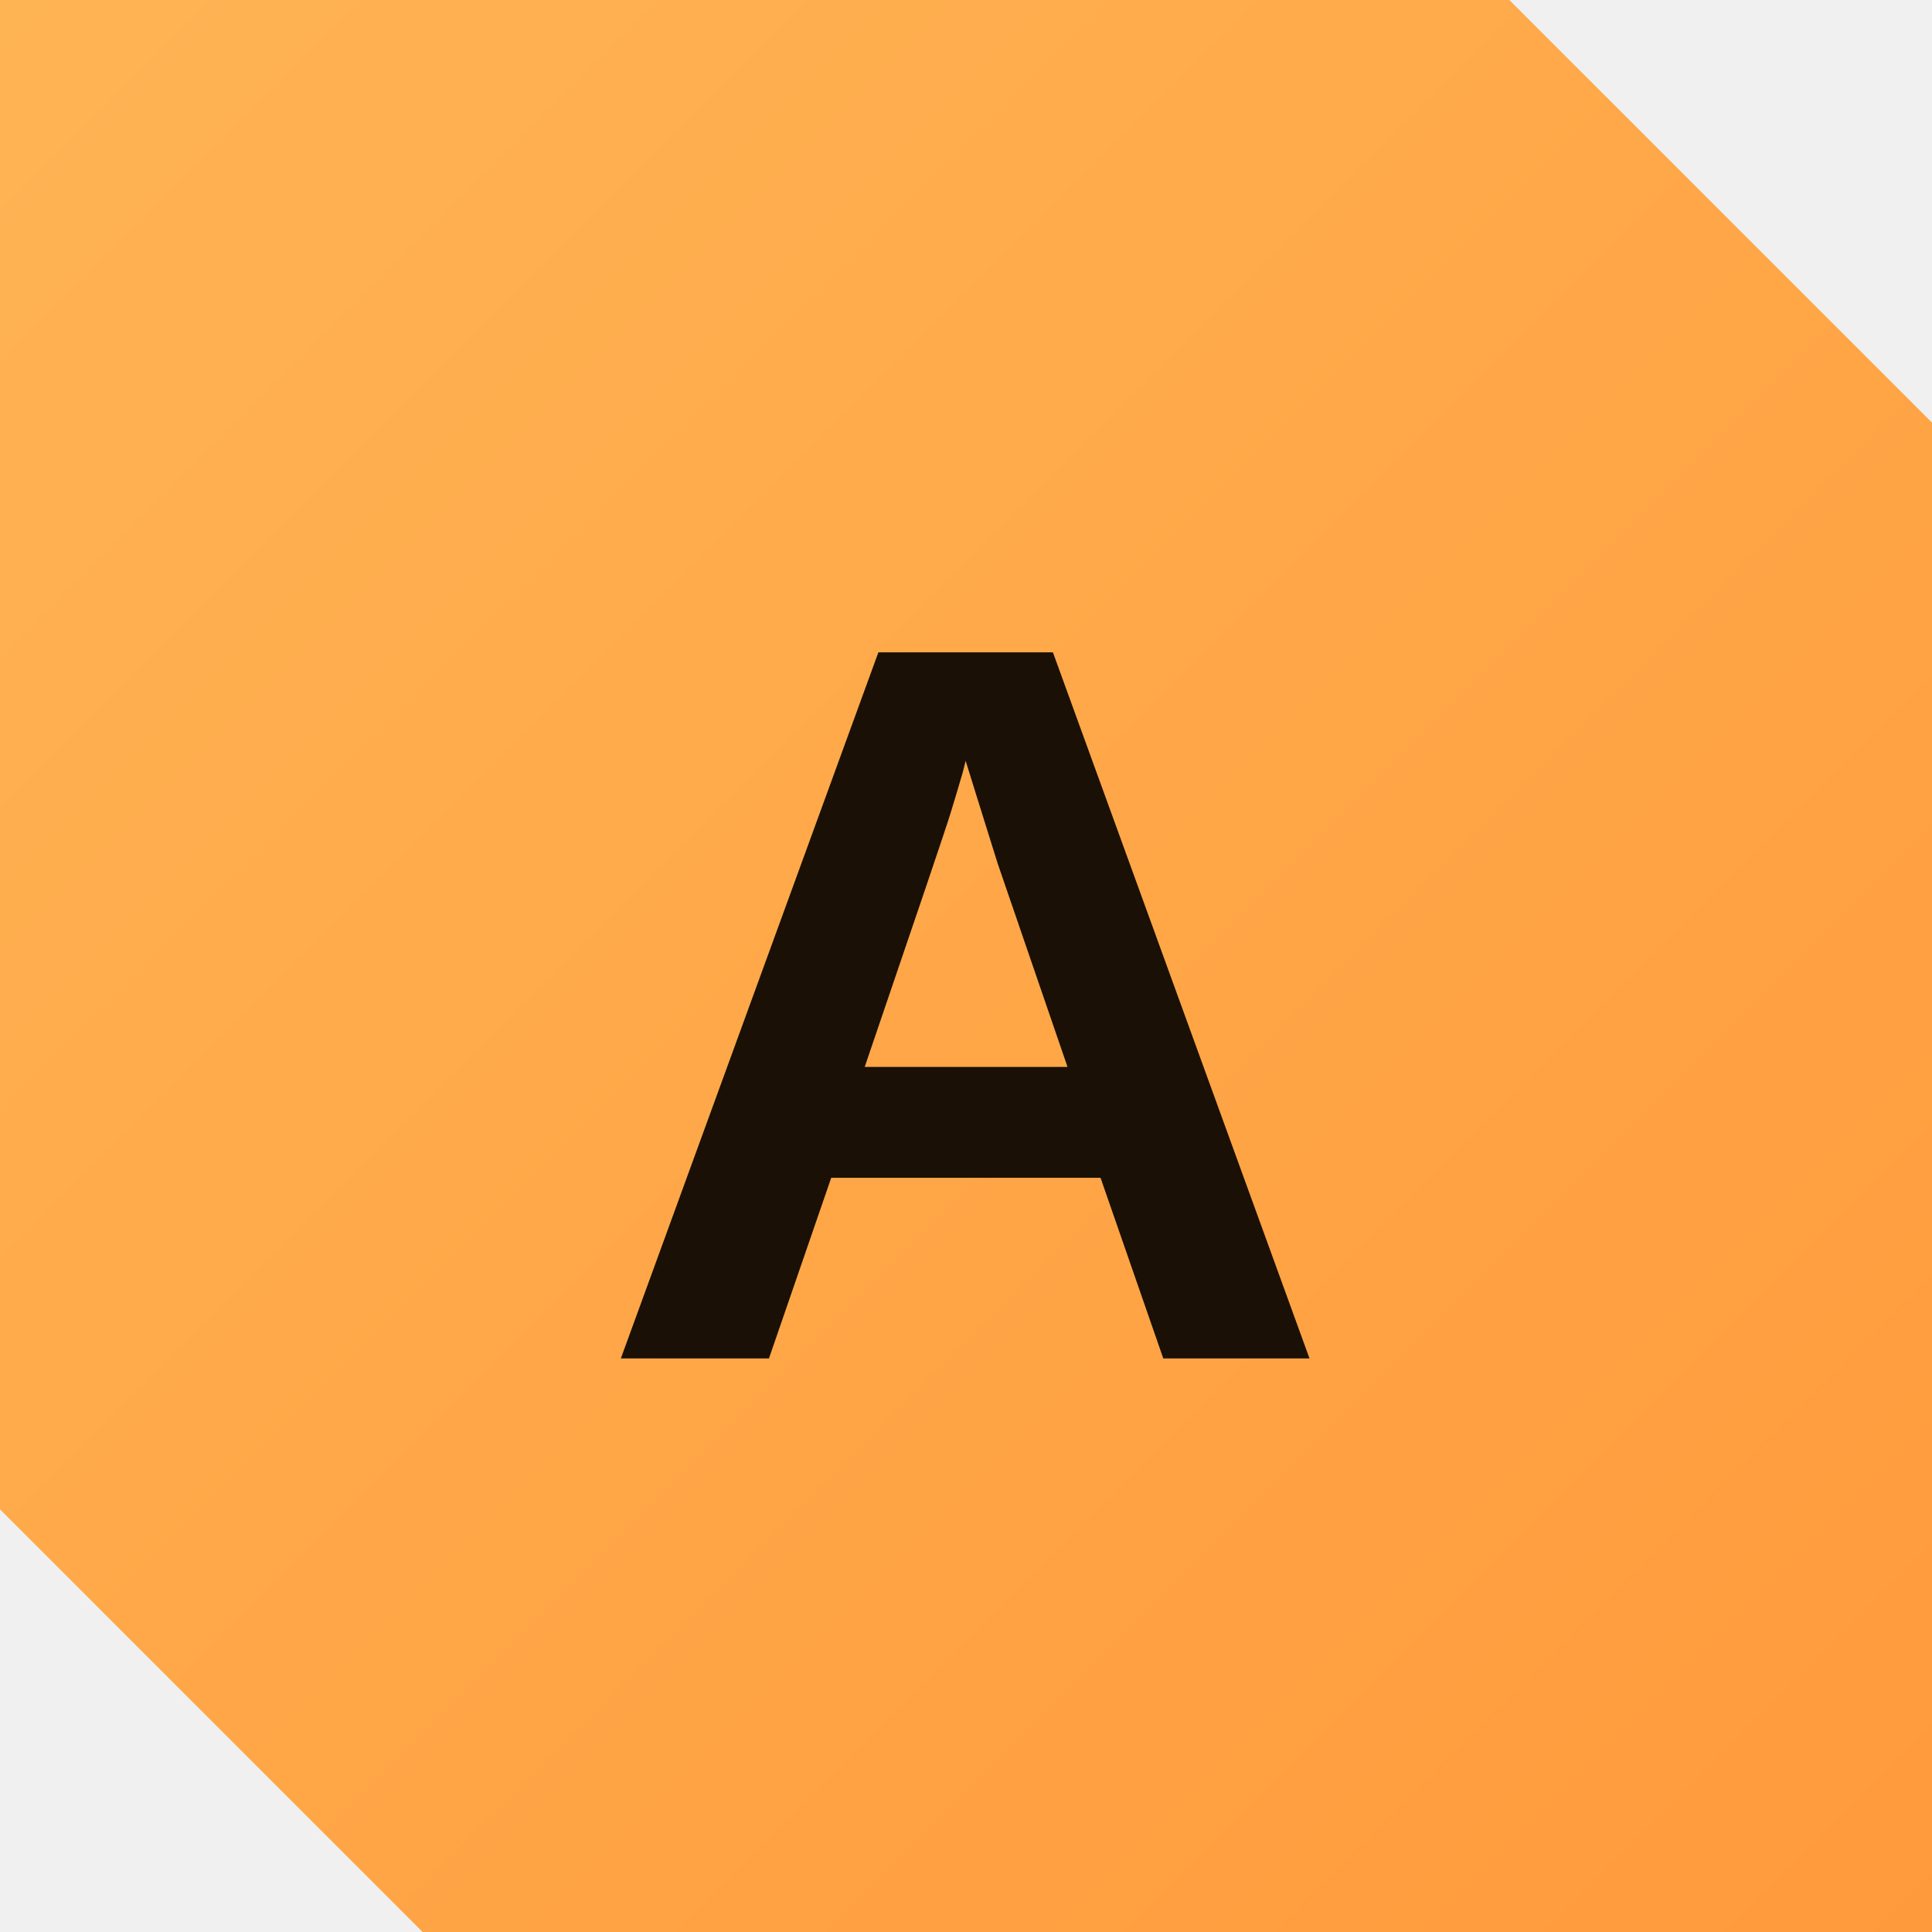
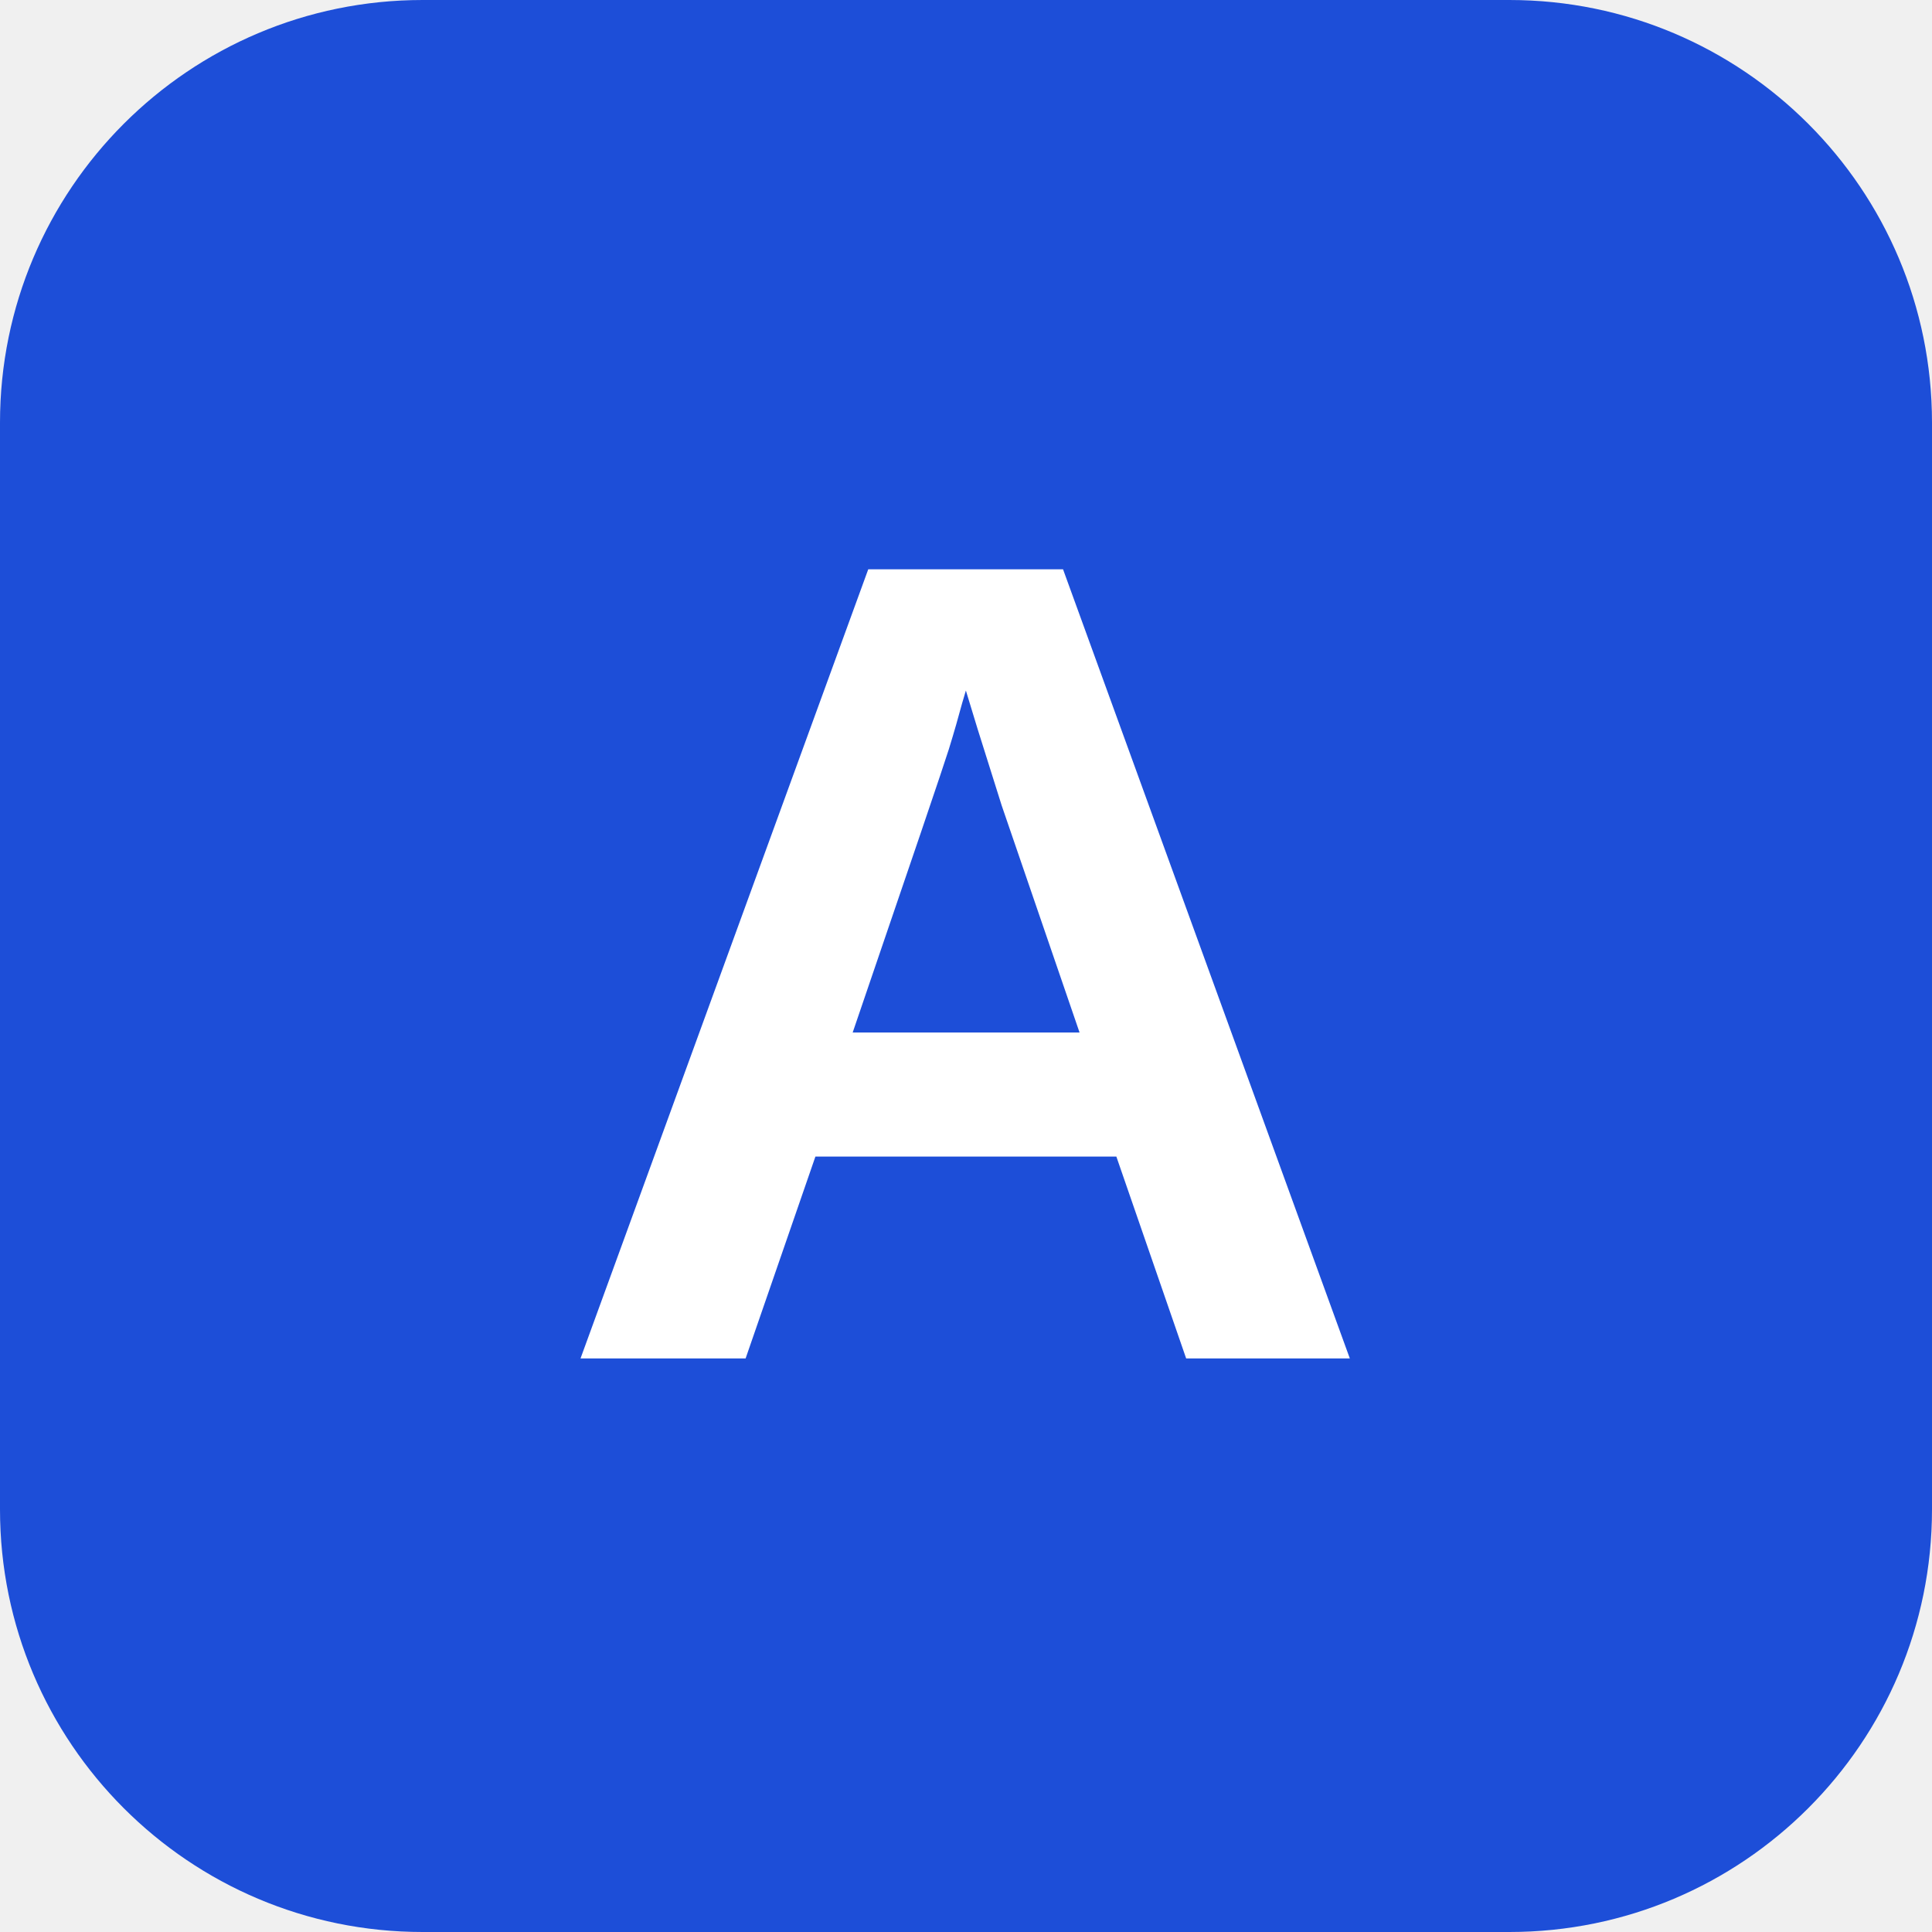
<svg xmlns="http://www.w3.org/2000/svg" viewBox="0 0 64 64">
-   <defs>
-     <linearGradient id="g" x1="0" y1="0" x2="1" y2="1">
-       <stop offset="0" stop-color="#ffb454" />
-       <stop offset="1" stop-color="#ff9a3c" />
-     </linearGradient>
-   </defs>
-   <path d="M0 0h50l14 14v50H14L0 50z" fill="url(#g)" />
-   <text x="32" y="45" text-anchor="middle" font-family="Arial" font-weight="700" font-size="34" fill="#1a1006">A</text>
+   <rect width="64" height="64" rx="14" fill="#1d4ed8" />
+   <text x="32" y="45" text-anchor="middle" font-family="Arial" font-weight="800" font-size="38" fill="#fff">A</text>
</svg>
